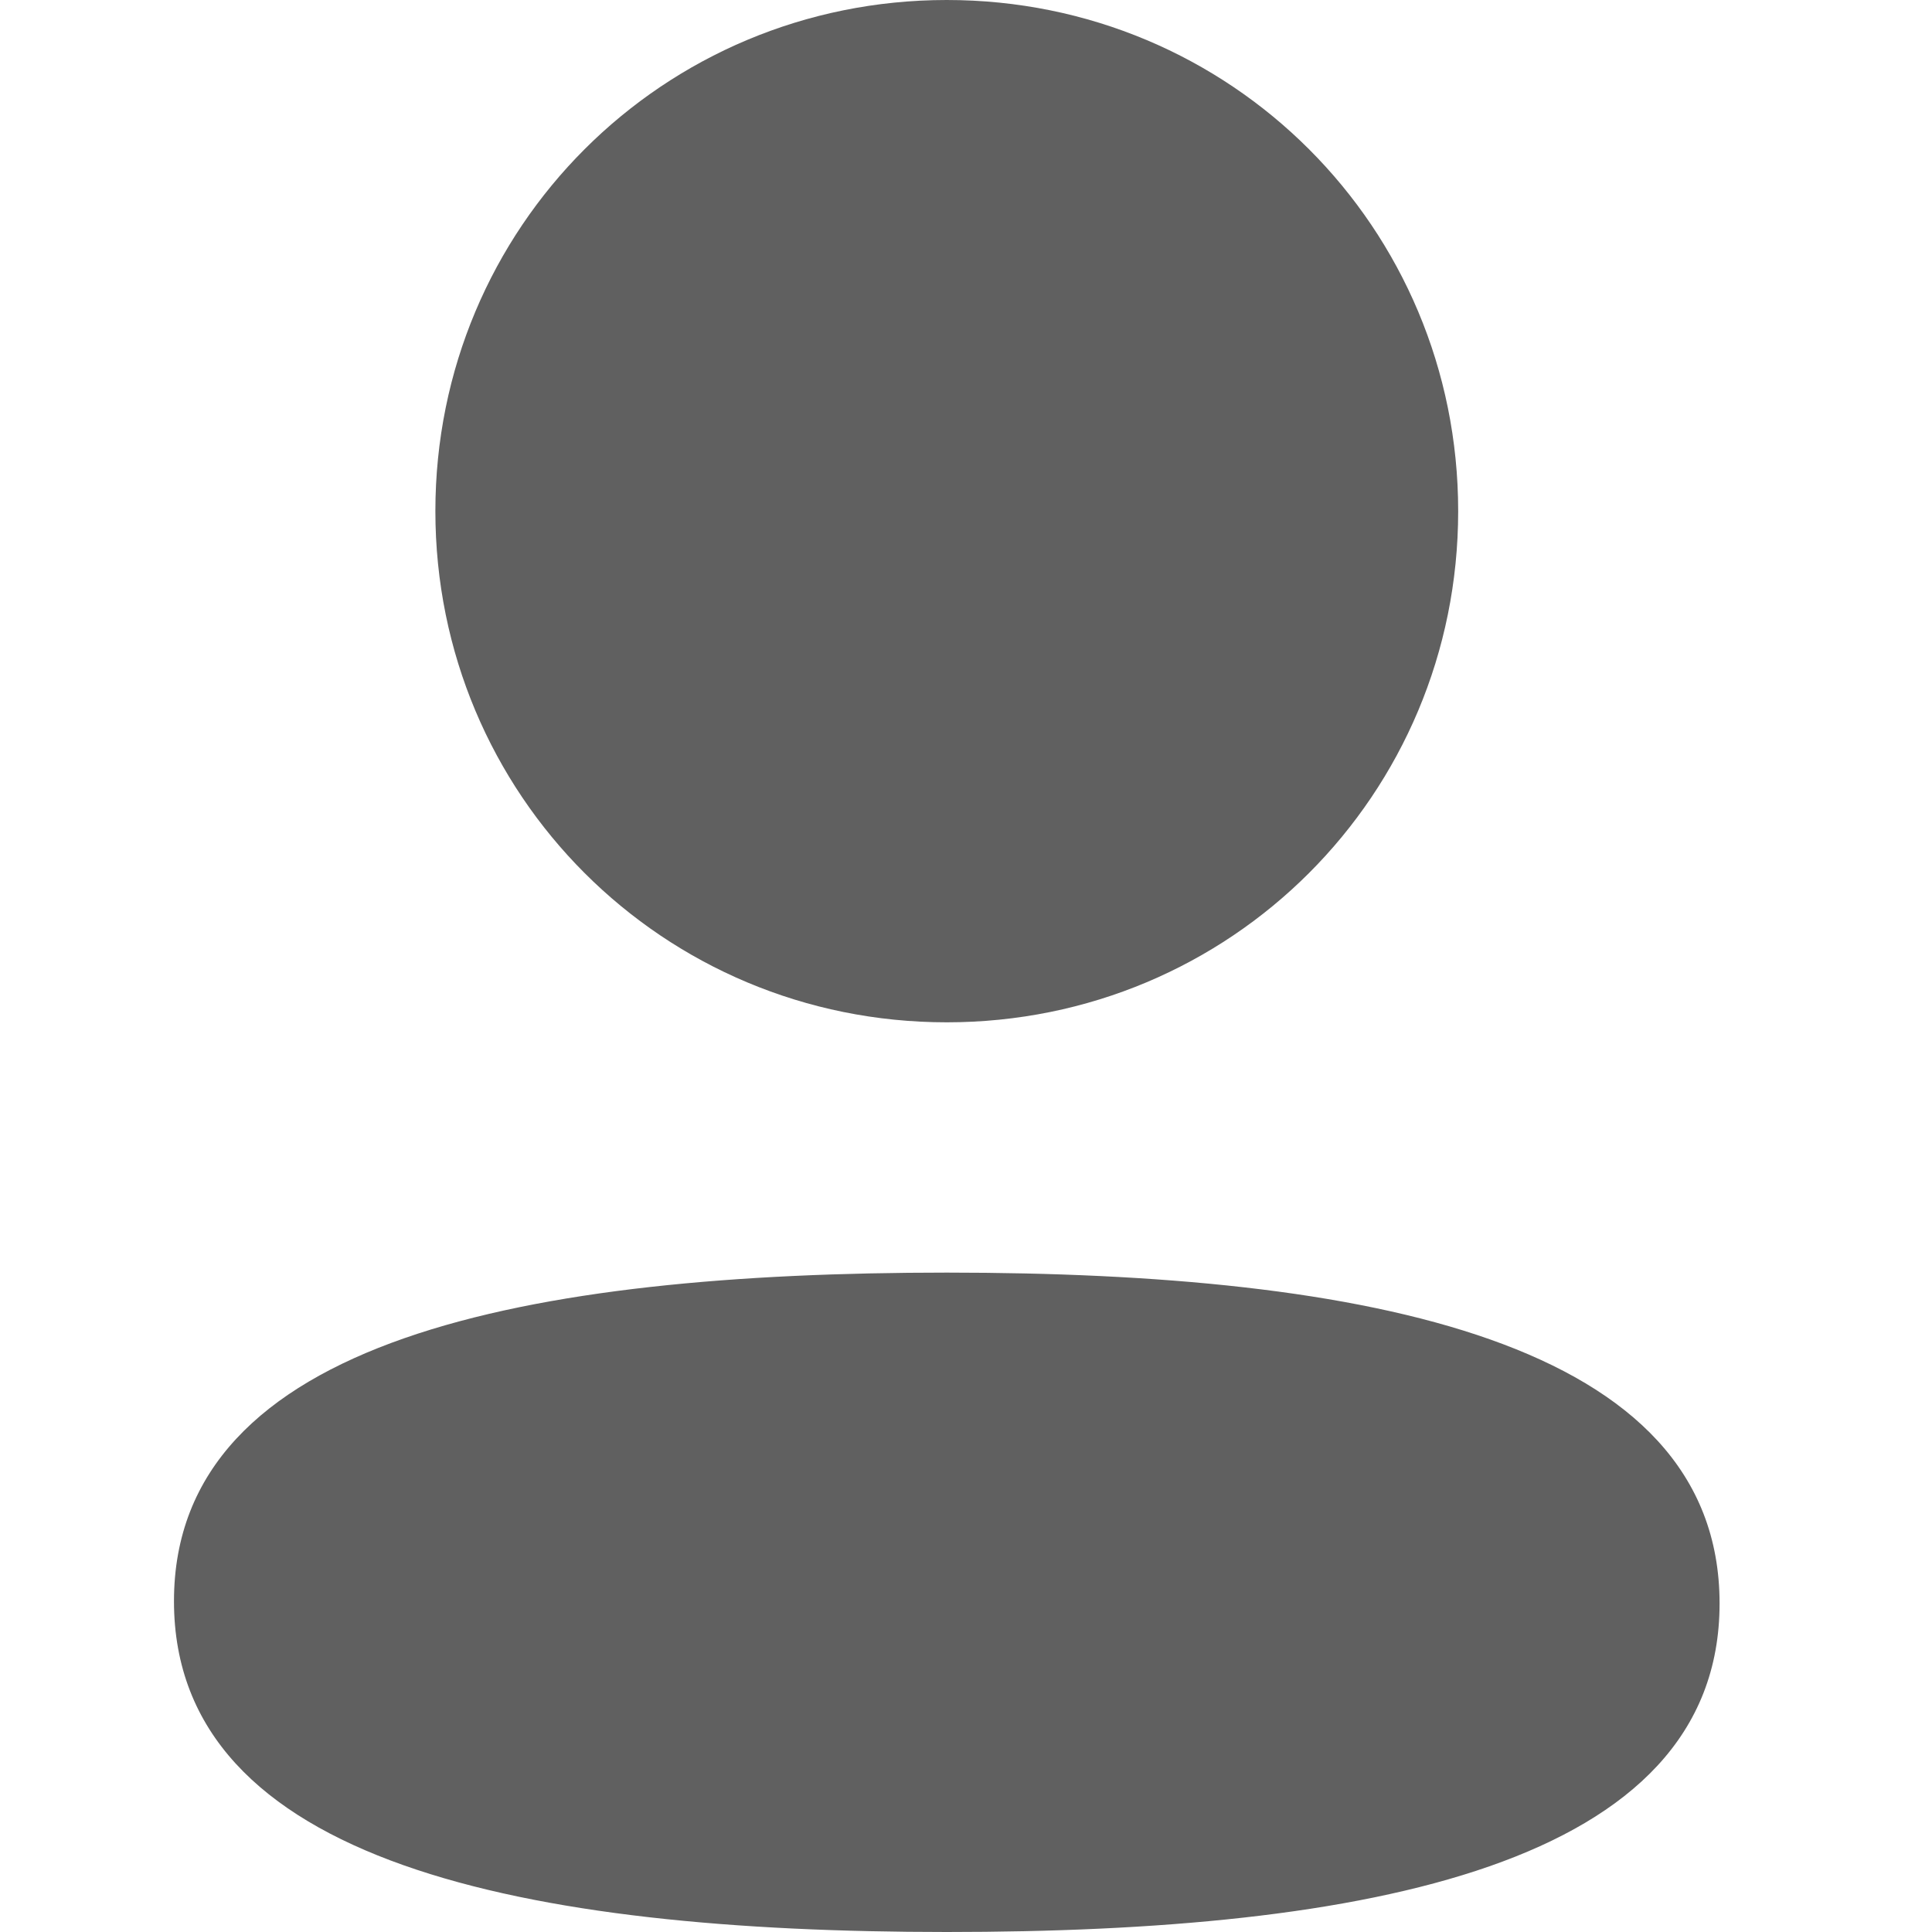
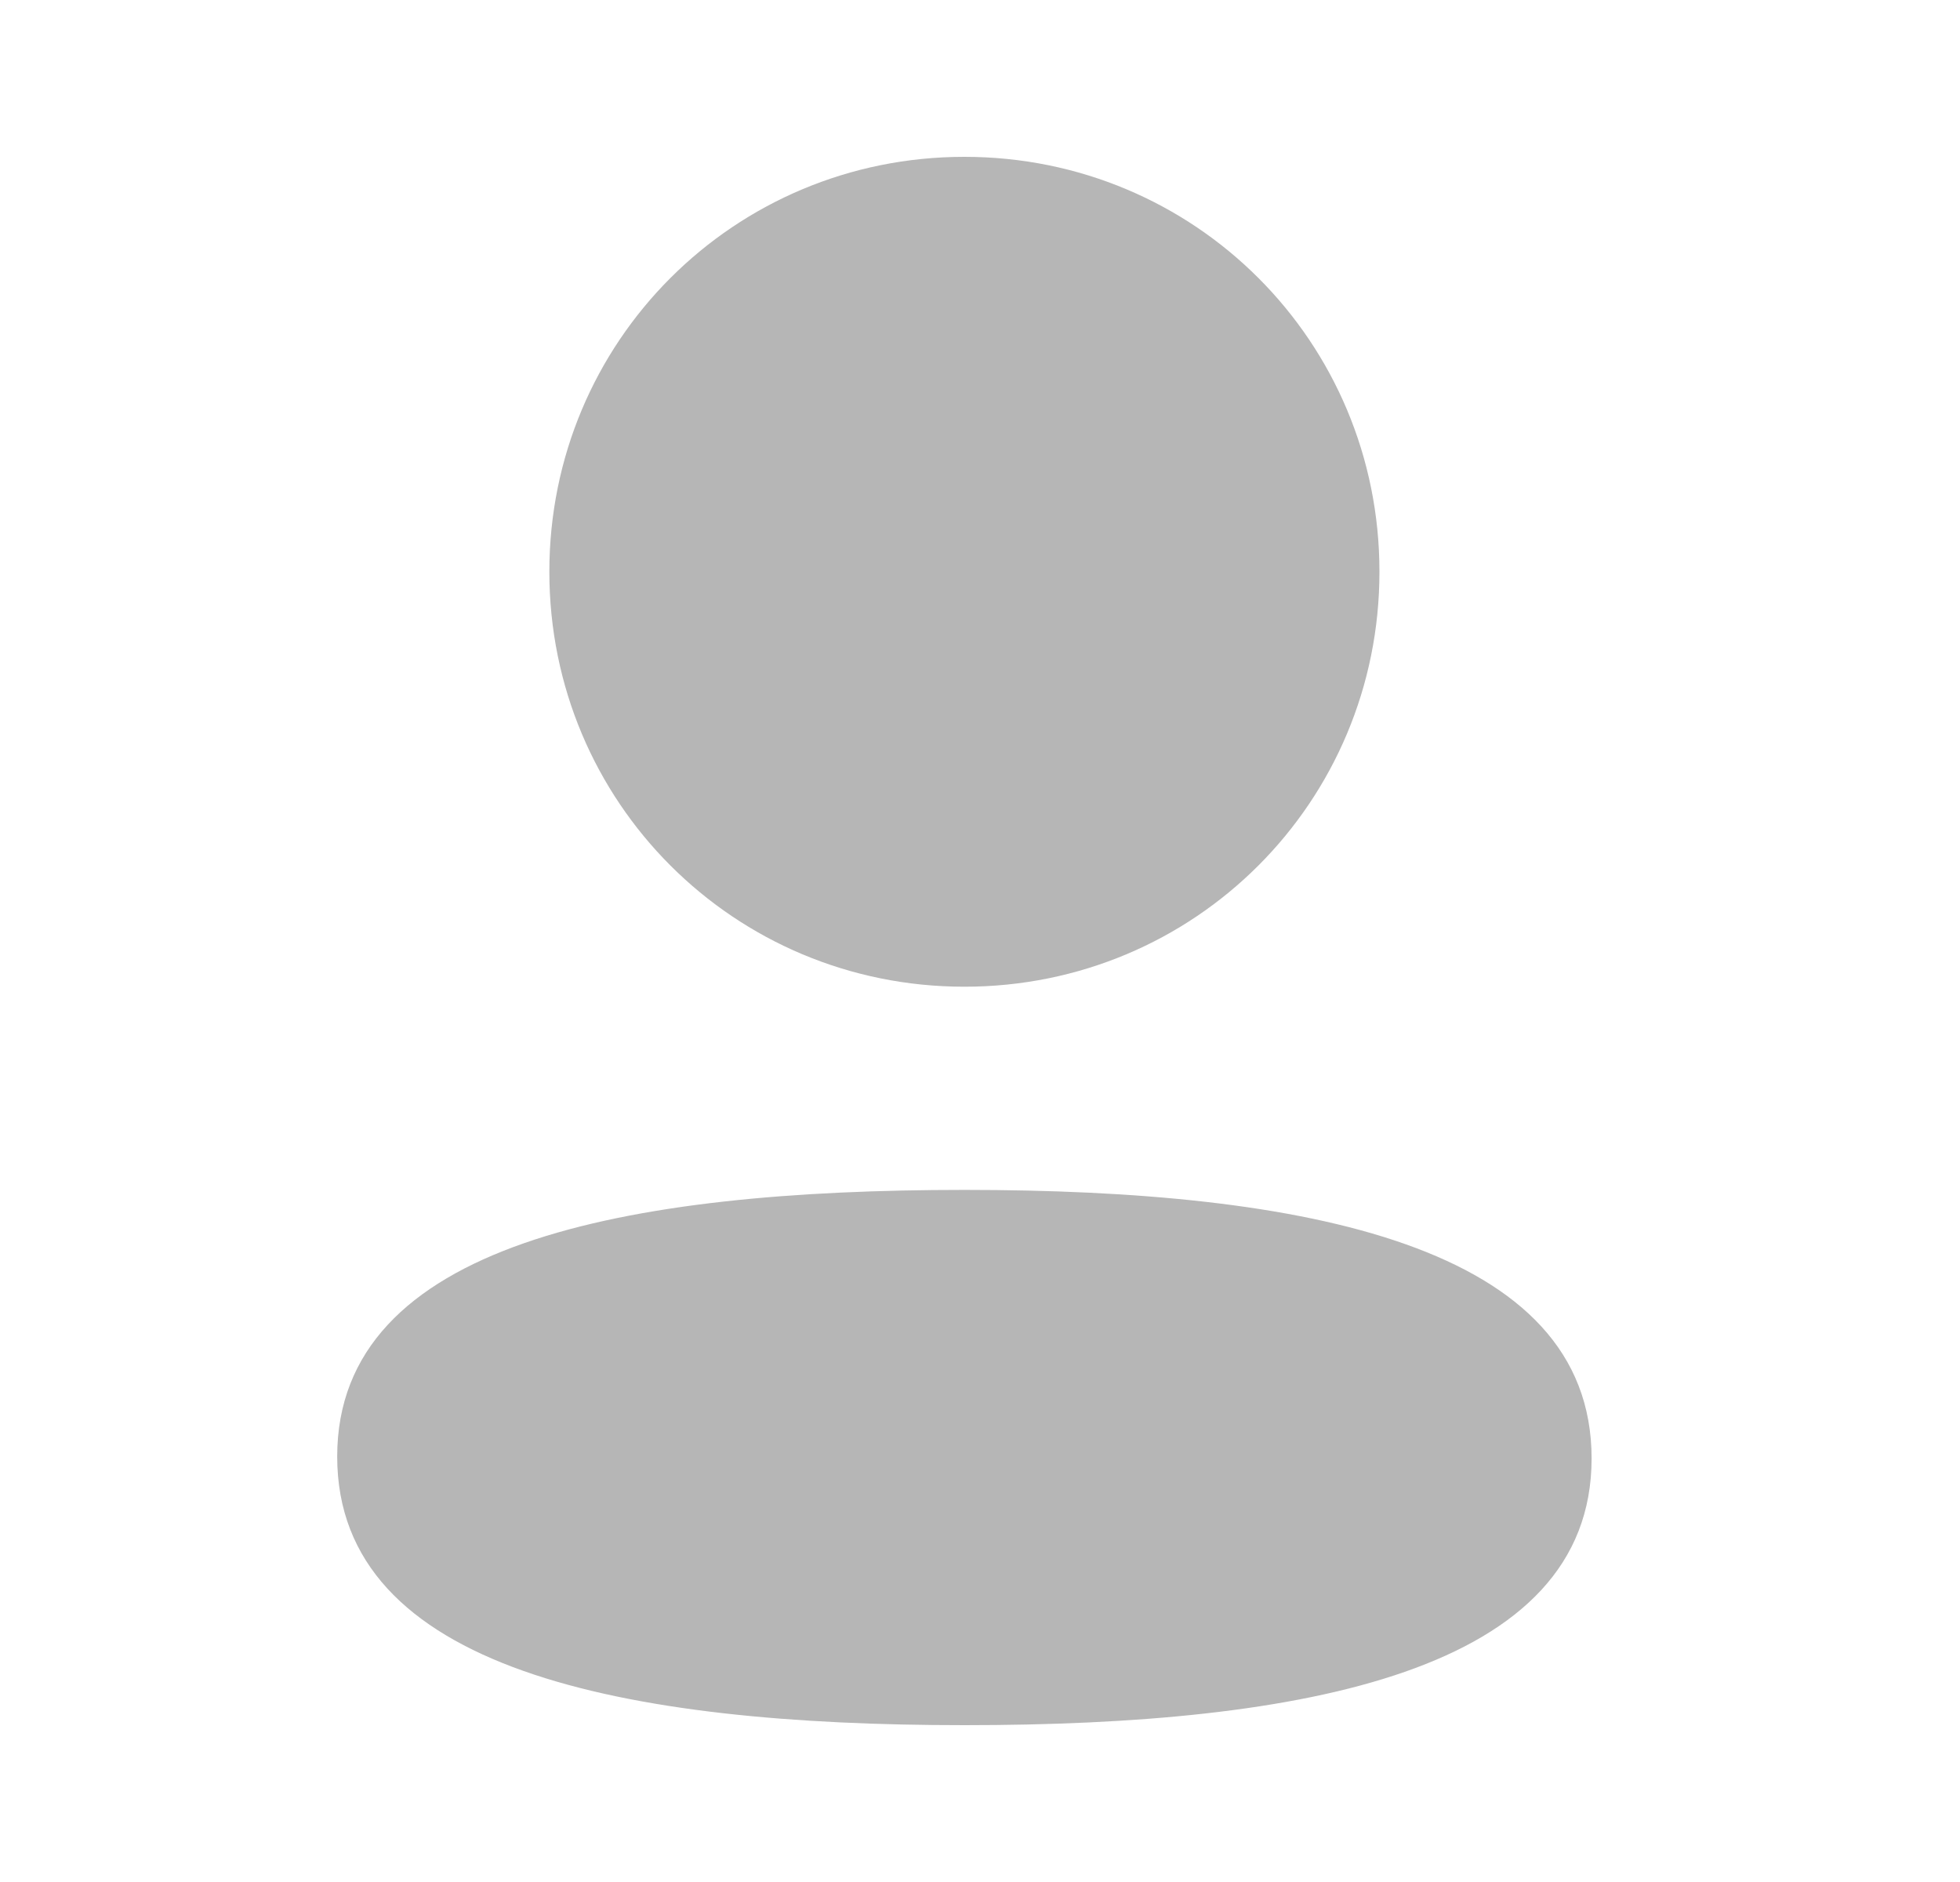
- <svg xmlns="http://www.w3.org/2000/svg" width="20" height="20" viewBox="0 0 17 20" fill="none">
-   <path fill-rule="evenodd" clip-rule="evenodd" d="M13.595 5.291C13.595 8.228 11.24 10.583 8.301 10.583C5.363 10.583 3.007 8.228 3.007 5.291C3.007 2.354 5.363 0 8.301 0C11.24 0 13.595 2.354 13.595 5.291ZM8.301 20C3.963 20 0.301 19.295 0.301 16.575C0.301 13.854 3.986 13.174 8.301 13.174C12.639 13.174 16.301 13.879 16.301 16.599C16.301 19.32 12.615 20 8.301 20Z" fill="#606060" />
+ <svg xmlns="http://www.w3.org/2000/svg" width="25" height="24" viewBox="0 0 25 24" fill="none">
+   <path fill-rule="evenodd" clip-rule="evenodd" d="M17.595 7.291C17.595 10.228 15.24 12.583 12.301 12.583C9.363 12.583 7.007 10.228 7.007 7.291C7.007 4.354 9.363 2 12.301 2C15.24 2 17.595 4.354 17.595 7.291ZM12.301 22C7.963 22 4.301 21.295 4.301 18.575C4.301 15.854 7.986 15.174 12.301 15.174C16.639 15.174 20.301 15.879 20.301 18.599C20.301 21.32 16.615 22 12.301 22Z" fill="#B6B6B6" />
</svg>
